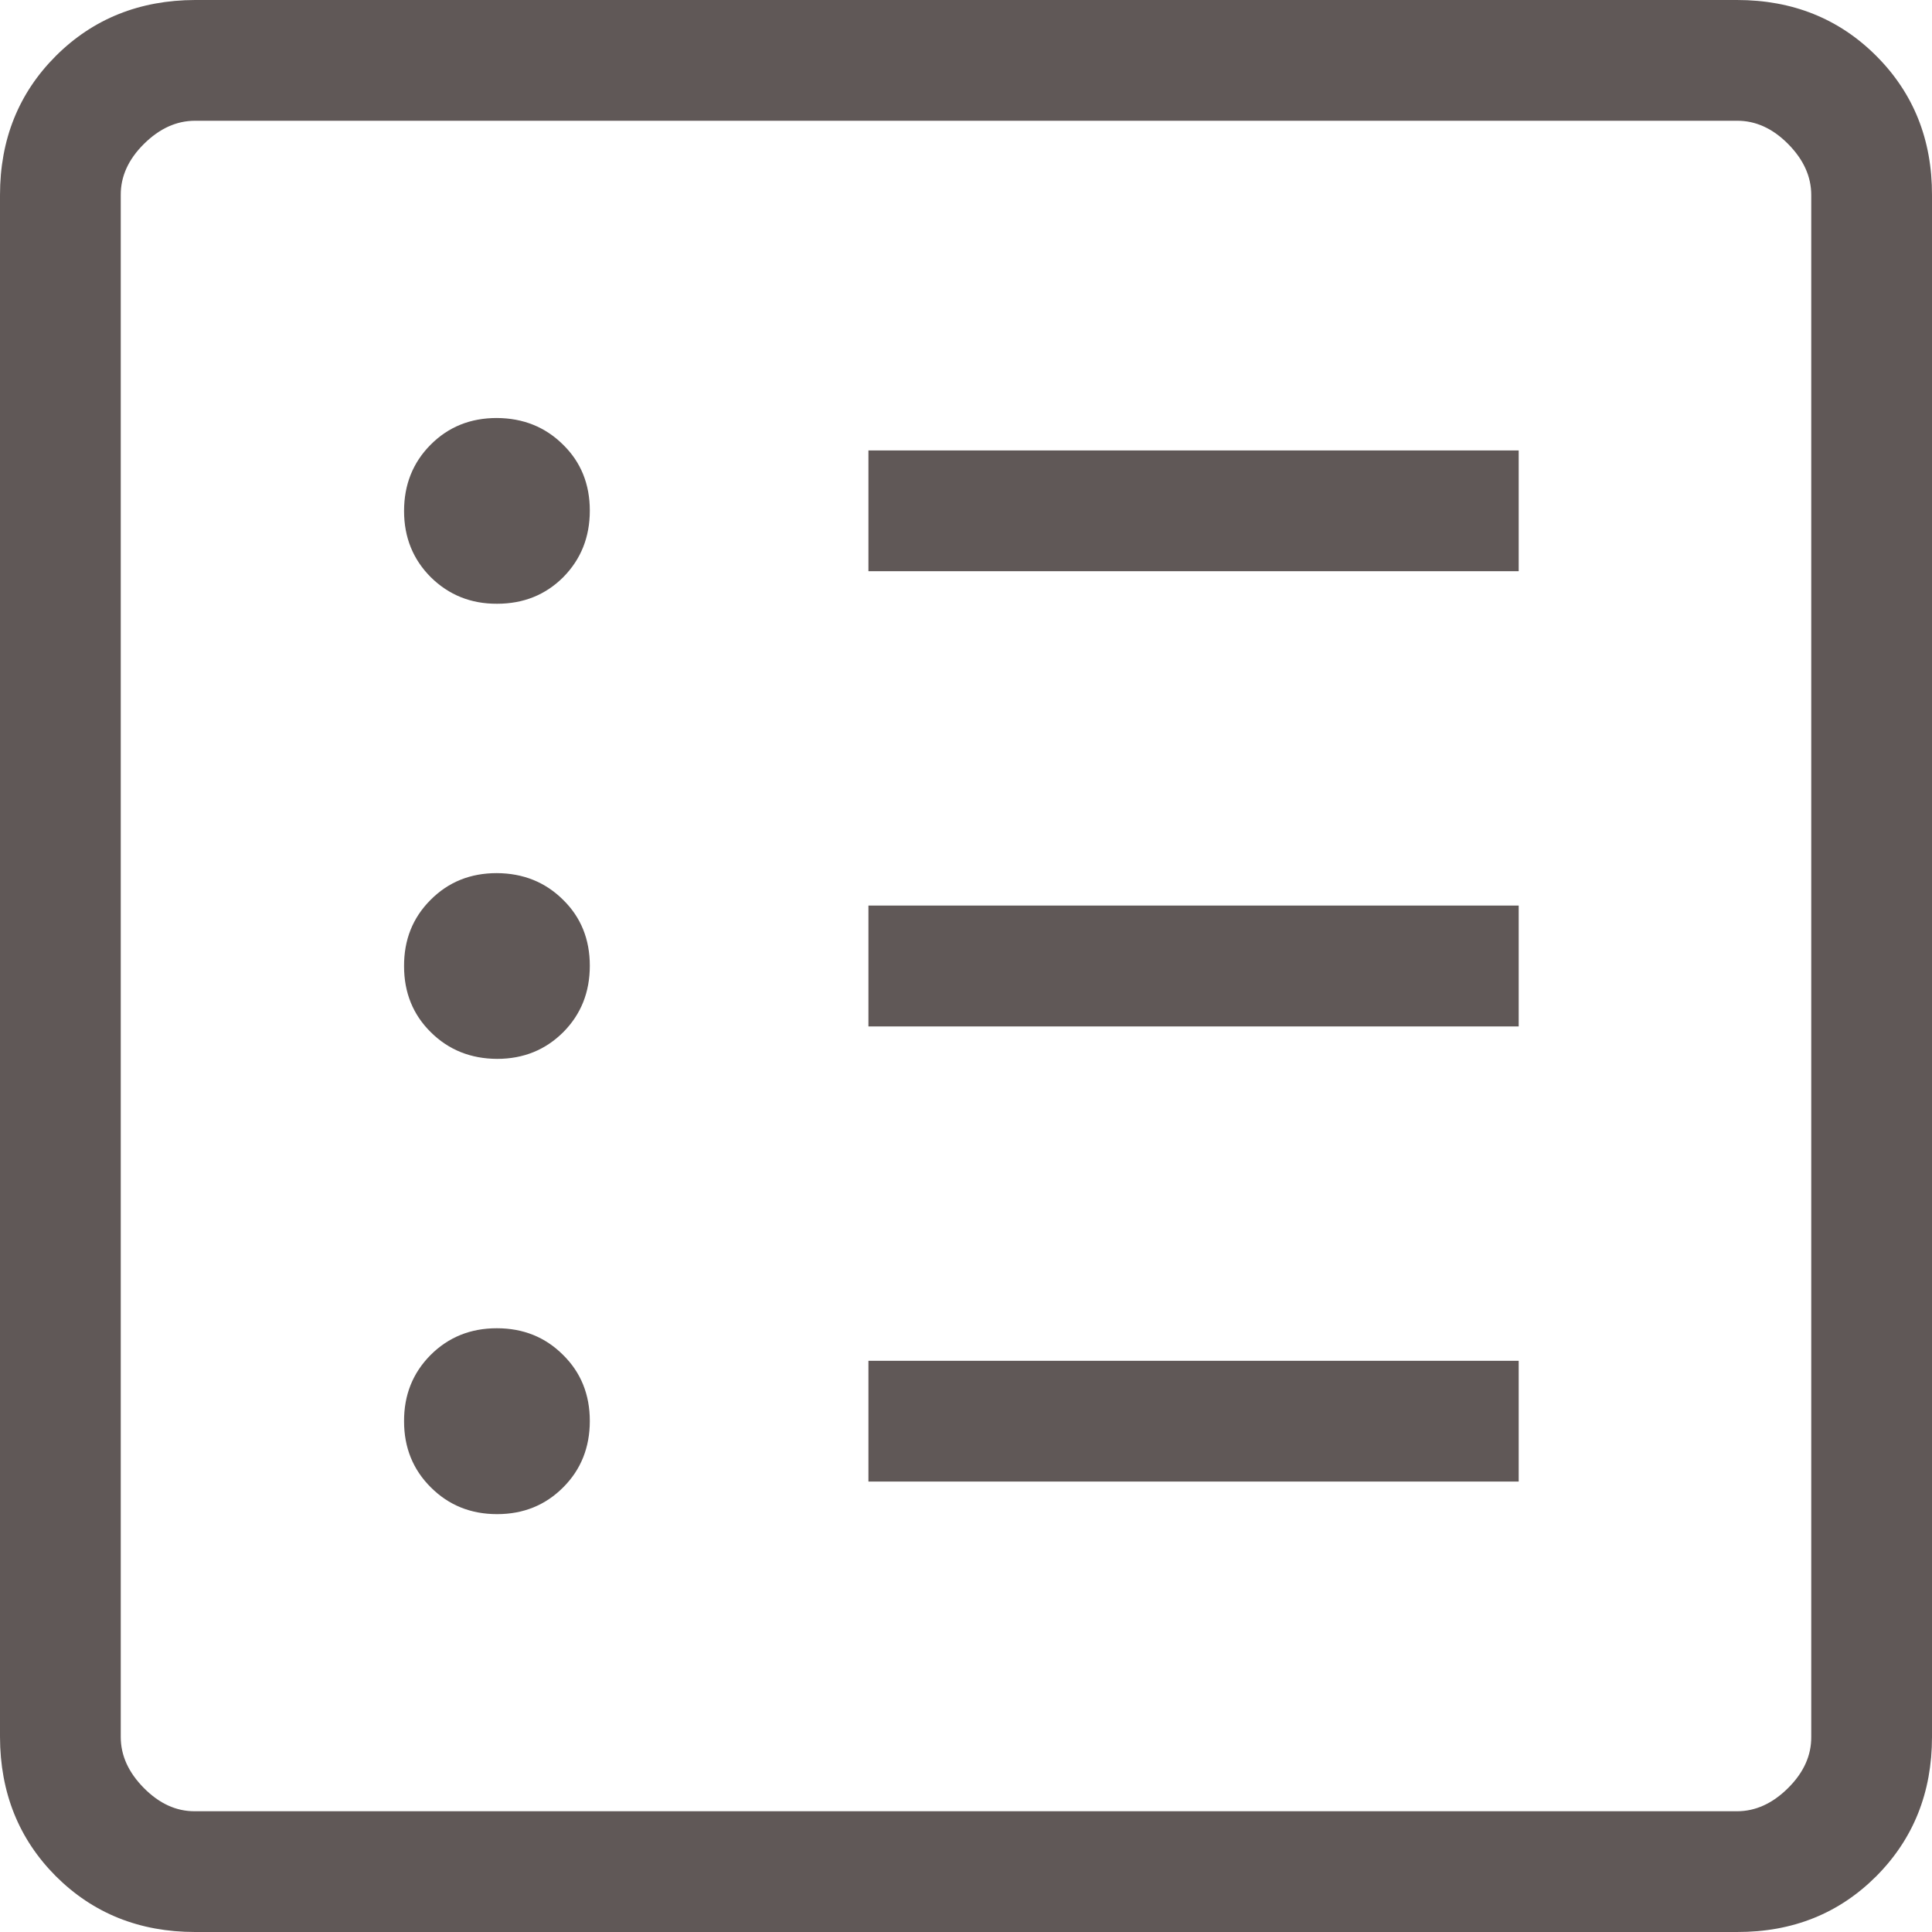
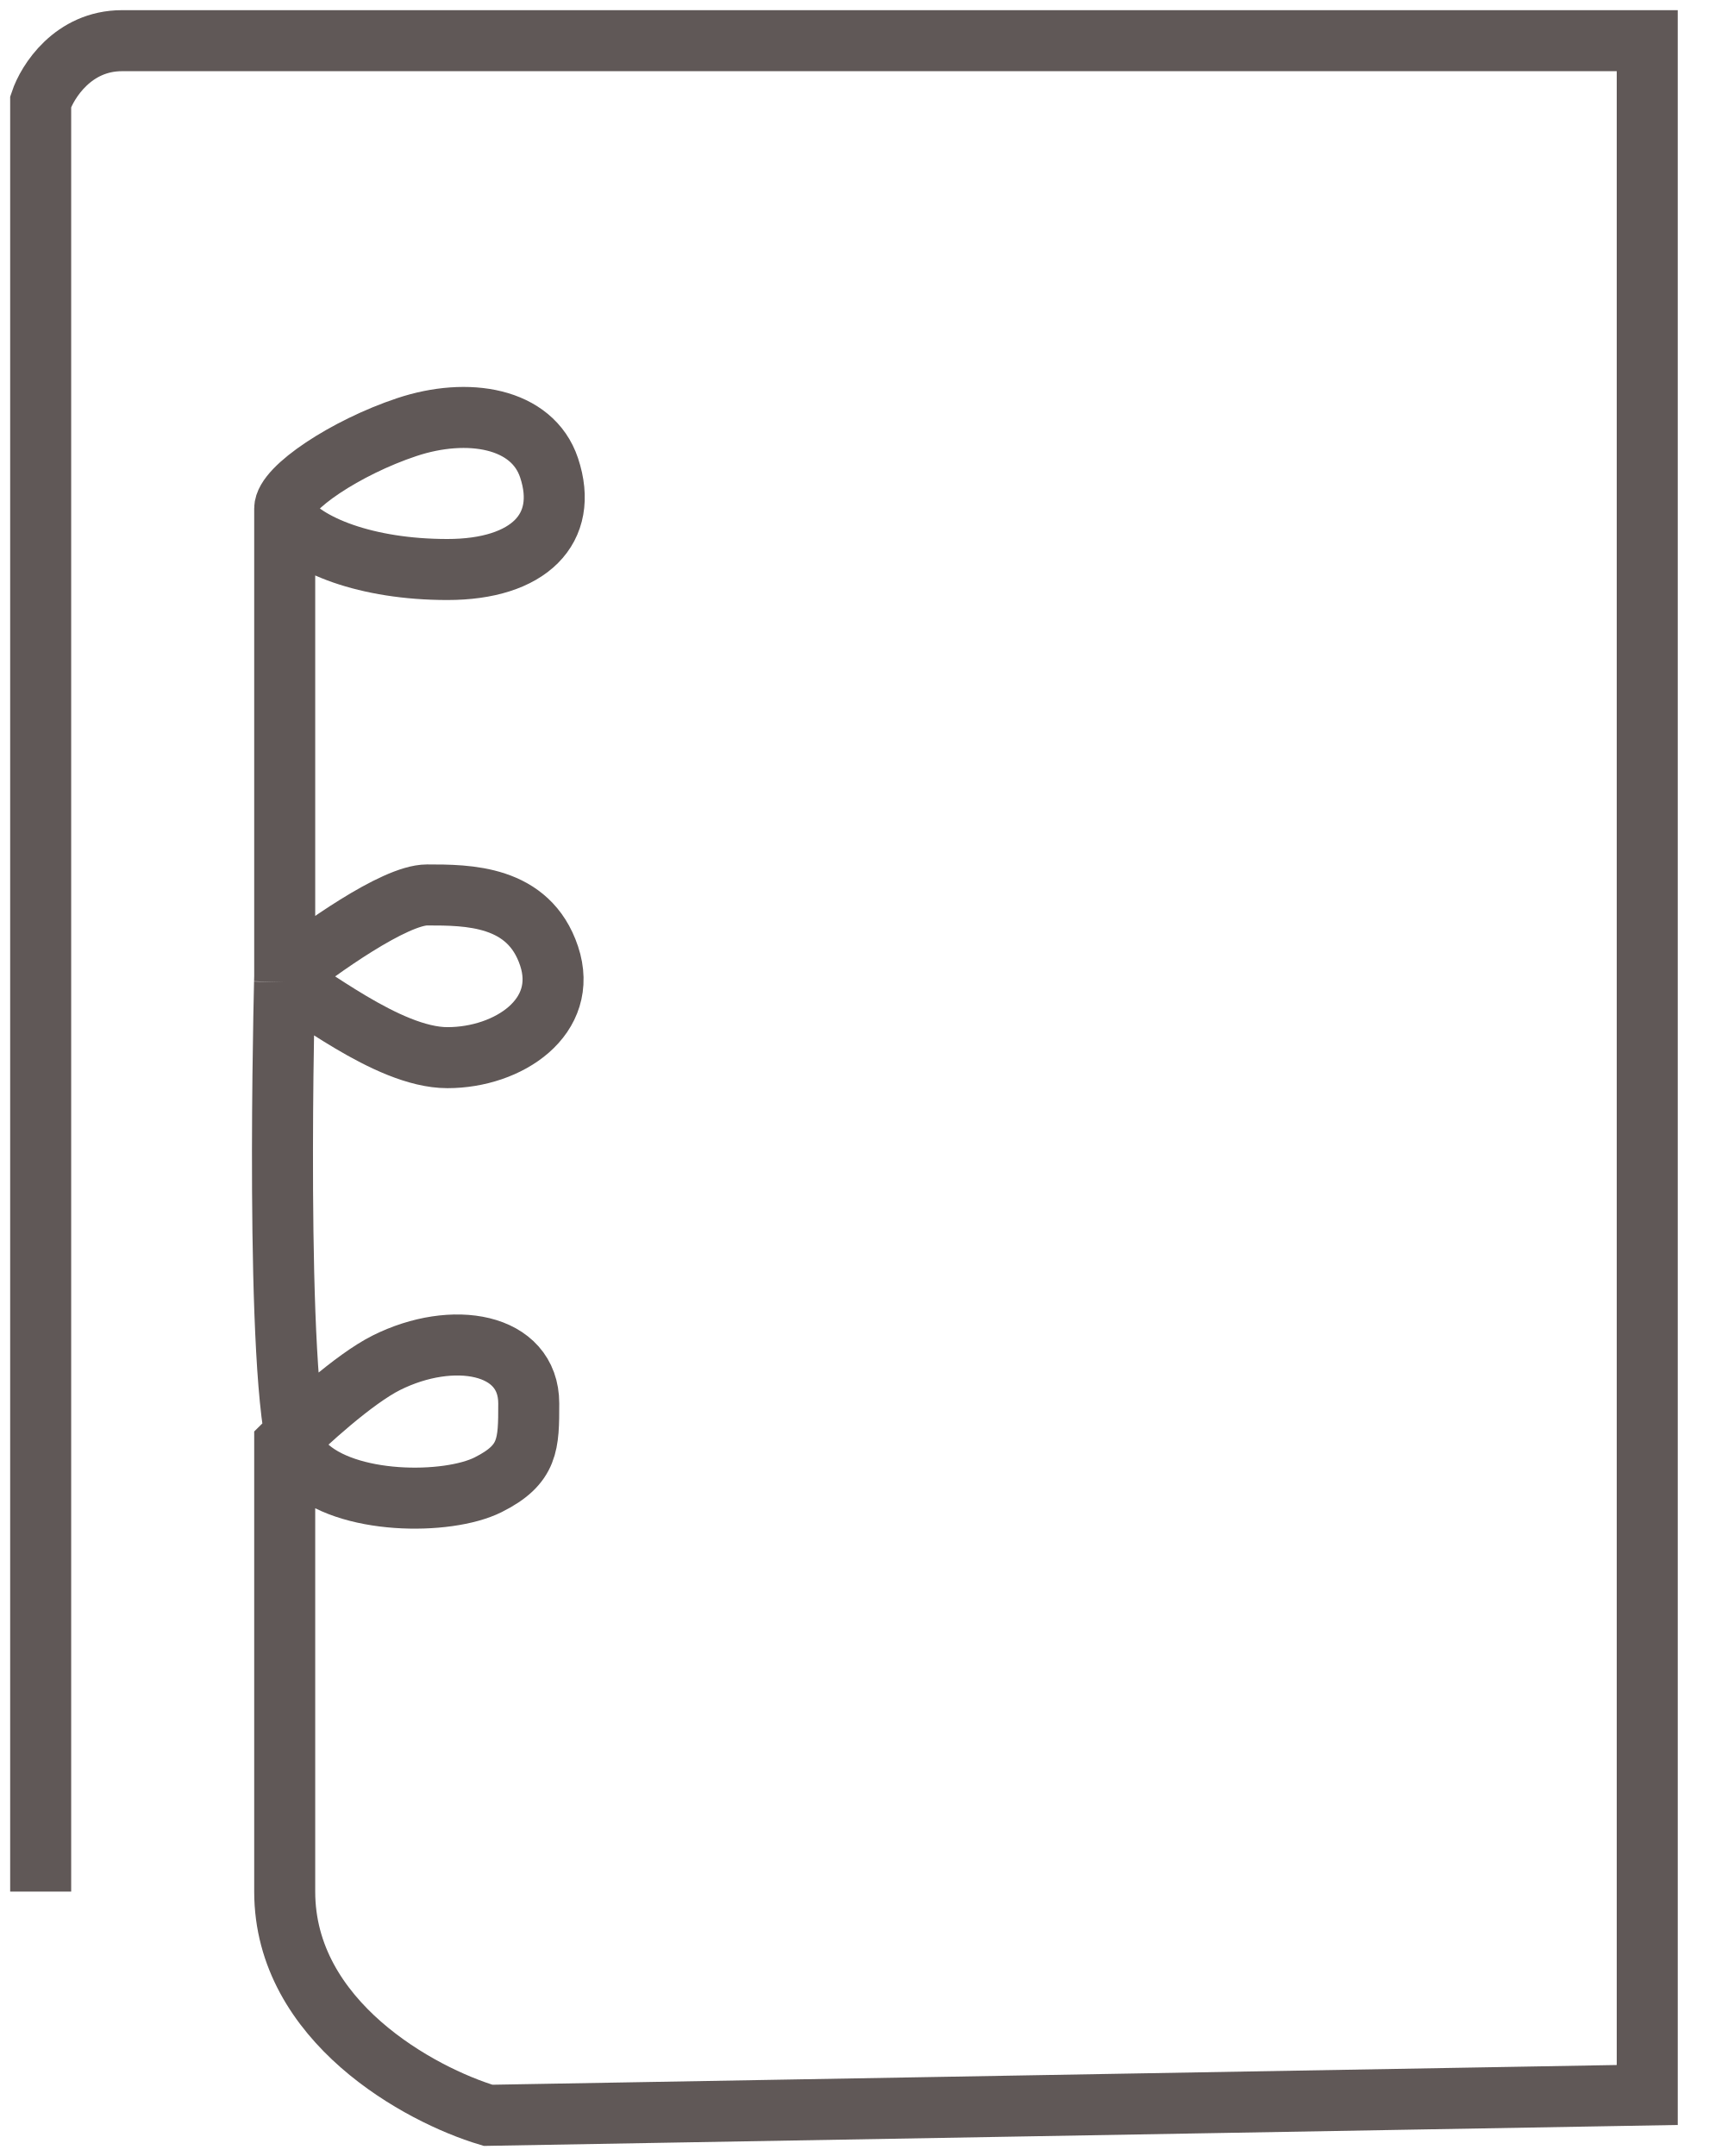
- <svg xmlns="http://www.w3.org/2000/svg" width="14" height="14" viewBox="0 0 14 14" fill="none">
-   <path d="M3.602 10.972C3.793 10.972 3.953 10.907 4.082 10.777C4.21 10.649 4.274 10.488 4.274 10.297C4.274 10.106 4.21 9.946 4.08 9.818C3.951 9.689 3.791 9.625 3.6 9.625C3.409 9.625 3.249 9.69 3.12 9.819C2.991 9.949 2.927 10.109 2.928 10.3C2.928 10.49 2.993 10.65 3.122 10.778C3.251 10.907 3.411 10.972 3.602 10.972ZM3.602 7.673C3.793 7.673 3.953 7.608 4.082 7.479C4.21 7.35 4.274 7.19 4.274 6.998C4.274 6.807 4.21 6.647 4.08 6.52C3.951 6.392 3.791 6.328 3.6 6.327C3.409 6.327 3.249 6.391 3.12 6.521C2.991 6.65 2.927 6.81 2.928 7.002C2.928 7.193 2.993 7.353 3.122 7.48C3.251 7.608 3.411 7.672 3.602 7.673ZM3.602 4.375C3.793 4.375 3.953 4.311 4.082 4.182C4.21 4.052 4.274 3.892 4.274 3.7C4.274 3.509 4.21 3.349 4.08 3.222C3.951 3.094 3.791 3.03 3.6 3.029C3.409 3.029 3.249 3.093 3.12 3.223C2.992 3.352 2.928 3.512 2.928 3.703C2.928 3.894 2.993 4.054 3.122 4.183C3.252 4.311 3.412 4.376 3.602 4.375ZM6.293 10.736H11.005V9.861H6.293V10.736ZM6.293 7.438H11.005V6.562H6.293V7.438ZM6.293 4.139H11.005V3.264H6.293V4.139ZM1.414 14C1.011 14 0.675 13.865 0.405 13.596C0.136 13.326 0.001 12.99 0 12.586V1.414C0 1.011 0.135 0.675 0.405 0.405C0.675 0.136 1.012 0.001 1.414 0H12.587C12.989 0 13.326 0.135 13.596 0.405C13.866 0.675 14.001 1.012 14 1.414V12.587C14 12.989 13.865 13.326 13.596 13.596C13.326 13.866 12.99 14.001 12.586 14H1.414ZM1.414 13.125H12.587C12.721 13.125 12.844 13.069 12.957 12.957C13.07 12.845 13.126 12.721 13.125 12.586V1.414C13.125 1.279 13.069 1.156 12.957 1.043C12.845 0.93 12.721 0.874 12.586 0.875H1.414C1.279 0.875 1.156 0.931 1.043 1.043C0.93 1.155 0.874 1.279 0.875 1.414V12.587C0.875 12.721 0.931 12.844 1.043 12.957C1.155 13.07 1.278 13.126 1.413 13.125" fill="#605857" />
+ <svg xmlns="http://www.w3.org/2000/svg" width="42" height="53" viewBox="0 0 42 53" fill="none">
+   <path d="M1 46.5V2.5C1.167 2 1.8 1 3 1C4.2 1 28.5 1 40.5 1V51.5L12 52C10.333 51.5 7 49.7 7 46.5V35.5C7.5 35 8.7 33.9 9.5 33.5C11.125 32.688 13 33 13 34.5C13 35.5 13 36 12 36.5C11 37 8.5 37 7.5 36C6.754 35.254 6.965 25.458 6.996 24.145M7 24C7.833 23.333 9.7 22 10.5 22C11.5 22 13 22 13.5 23.5C14 25 12.5 26 11 26C9.5 26 7.493 24.29 6.996 24.145M7 24C7 24 6.999 24.05 6.996 24.145M7 24C7 20.603 7 13.972 7 12.698M7 12.698C7 12.597 7 12.529 7 12.5C7 12 8.5 11 10 10.5C11.5 10 13.089 10.266 13.5 11.5C14 13 13 14 11 14C9 14 7.5 13.396 7 12.698Z" stroke="#605857" stroke-width="1.5" />
</svg>
